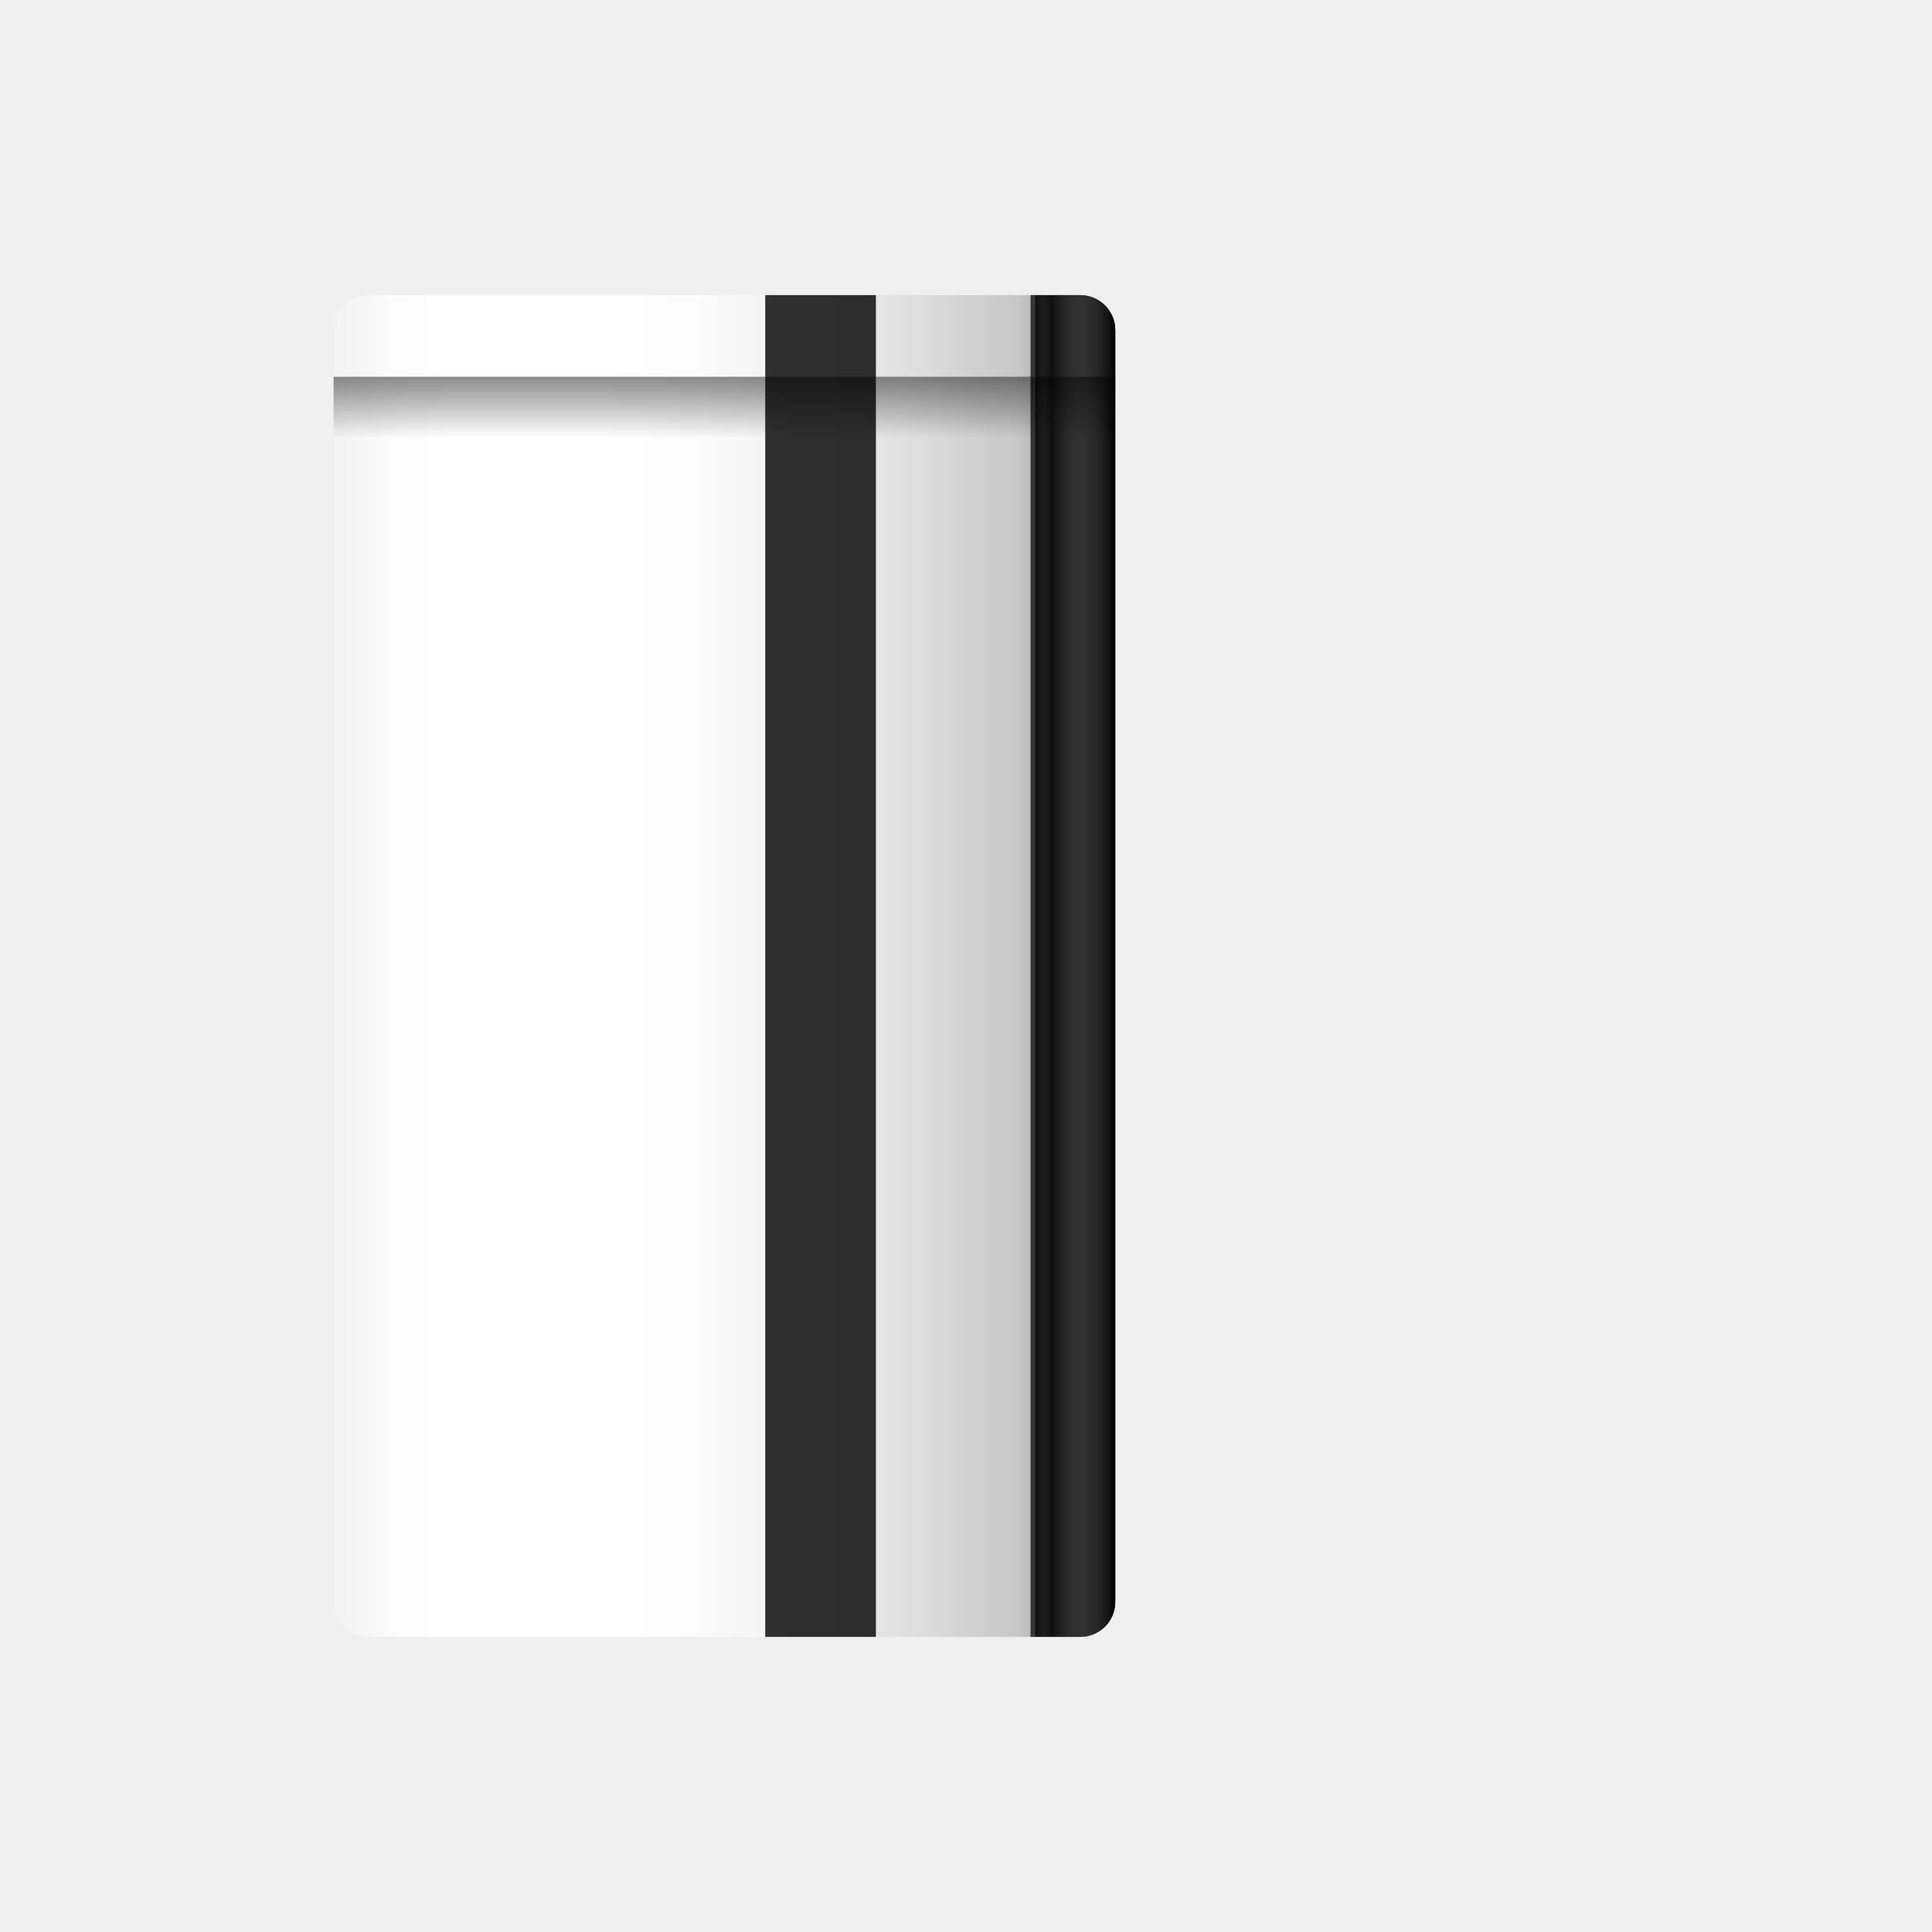
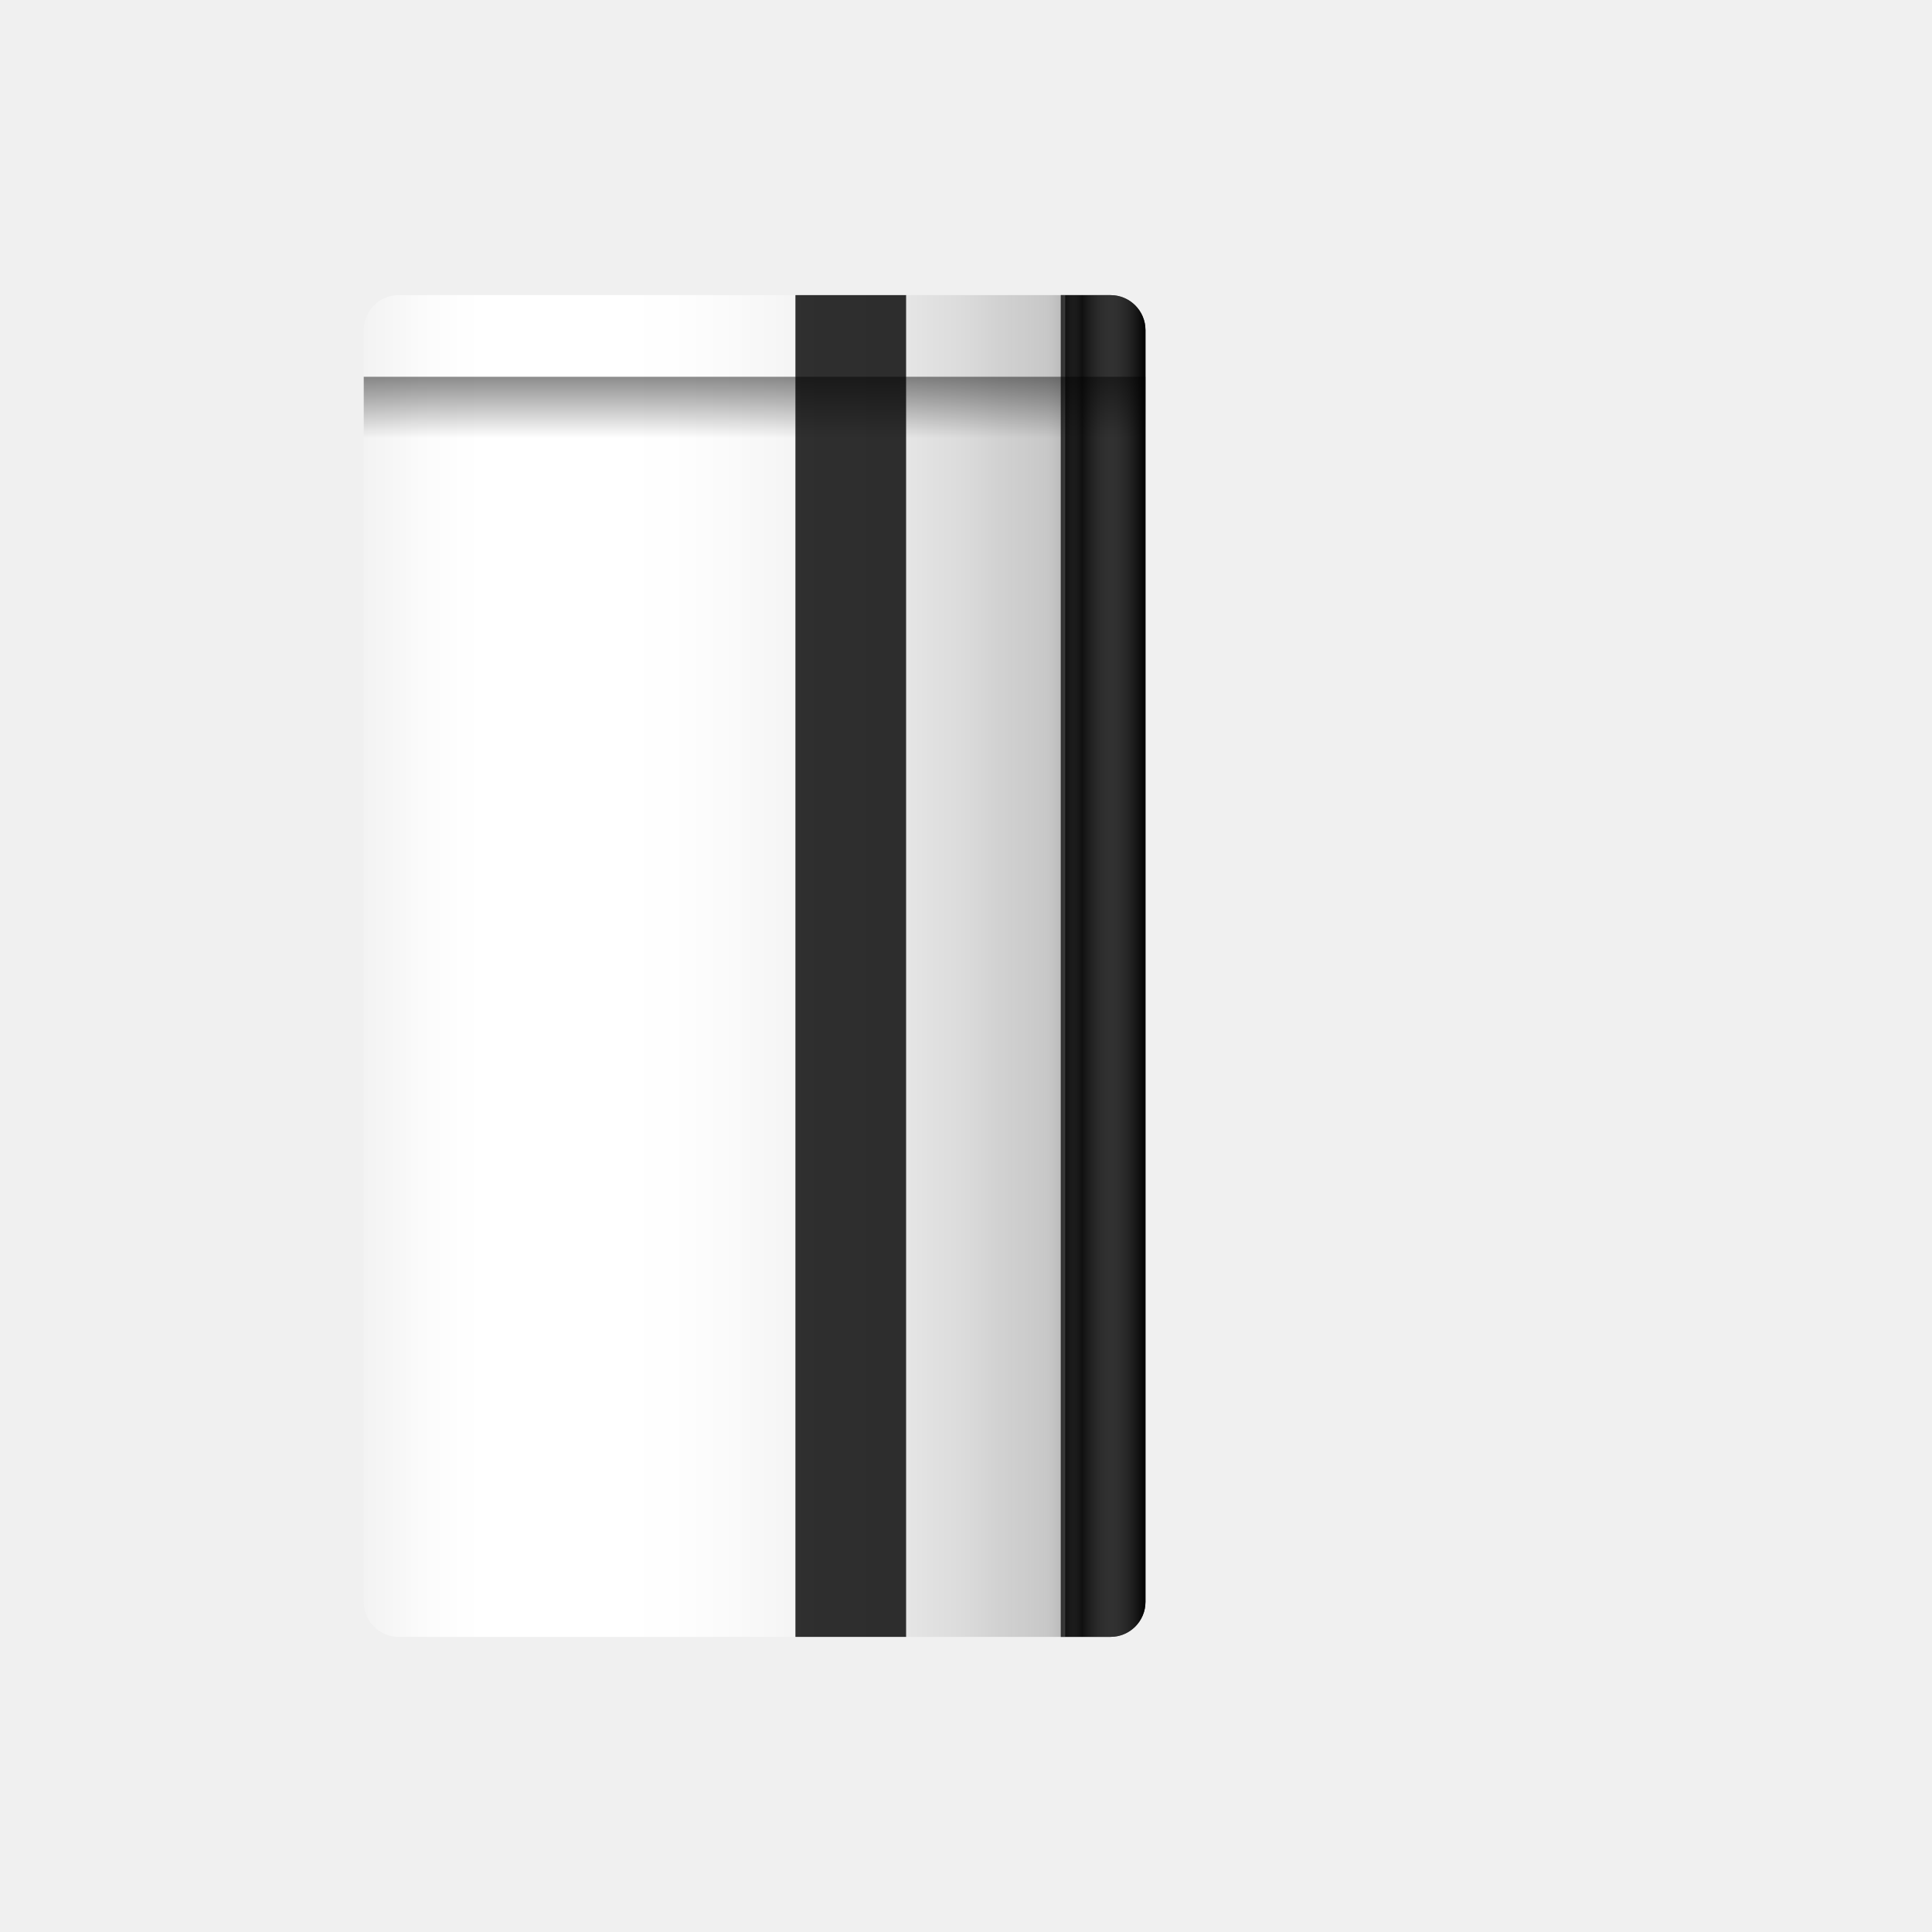
<svg xmlns="http://www.w3.org/2000/svg" viewBox="0 0 1024 1024">
  <defs>
    <clipPath id="b">
      <path d="M36.00,0.00 h488.00 a24.00,24.00 0 0 1 24.00,24.00 v872.00 a24.00,24.00 0 0 1 -24.00,24.00 h-488.00 a24.00,24.00 0 0 1 -24.00,-24.00 v-872.00 a24.00,24.00 0 0 1 24.00,-24.00 z" />
    </clipPath>
    <linearGradient id="yellow" gradientUnits="userSpaceOnUse" x1="0" y1="0" x2="560" y2="0">
      <stop offset="0" stop-color="#e1e1e1" />
      <stop offset="0.021" stop-color="#f3f3f3" />
      <stop offset="0.042" stop-color="#f5f5f5" />
      <stop offset="0.062" stop-color="#f7f7f7" />
      <stop offset="0.083" stop-color="#fafafa" />
      <stop offset="0.104" stop-color="#fcfcfc" />
      <stop offset="0.125" stop-color="#fdfdfd" />
      <stop offset="0.146" stop-color="#fefefe" />
      <stop offset="0.167" stop-color="#ffffff" />
      <stop offset="0.188" stop-color="#ffffff" />
      <stop offset="0.208" stop-color="#ffffff" />
      <stop offset="0.229" stop-color="#ffffff" />
      <stop offset="0.25" stop-color="#ffffff" />
      <stop offset="0.271" stop-color="#ffffff" />
      <stop offset="0.292" stop-color="#ffffff" />
      <stop offset="0.312" stop-color="#ffffff" />
      <stop offset="0.333" stop-color="#ffffff" />
      <stop offset="0.354" stop-color="#ffffff" />
      <stop offset="0.375" stop-color="#fefefe" />
      <stop offset="0.396" stop-color="#fefefe" />
      <stop offset="0.417" stop-color="#fdfdfd" />
      <stop offset="0.438" stop-color="#fcfcfc" />
      <stop offset="0.458" stop-color="#fbfbfb" />
      <stop offset="0.479" stop-color="#fafafa" />
      <stop offset="0.5" stop-color="#f8f8f8" />
      <stop offset="0.521" stop-color="#f7f7f7" />
      <stop offset="0.542" stop-color="#f5f5f5" />
      <stop offset="0.562" stop-color="#f4f4f4" />
      <stop offset="0.583" stop-color="#f4f4f4" />
      <stop offset="0.604" stop-color="#f4f4f4" />
      <stop offset="0.625" stop-color="#f3f3f3" />
      <stop offset="0.646" stop-color="#f2f2f2" />
      <stop offset="0.667" stop-color="#f0f0f0" />
      <stop offset="0.688" stop-color="#ededed" />
      <stop offset="0.708" stop-color="#eaeaea" />
      <stop offset="0.729" stop-color="#e6e6e6" />
      <stop offset="0.75" stop-color="#e1e1e1" />
      <stop offset="0.771" stop-color="#dcdcdc" />
      <stop offset="0.792" stop-color="#d6d6d6" />
      <stop offset="0.812" stop-color="#cfcfcf" />
      <stop offset="0.833" stop-color="#c8c8c8" />
      <stop offset="0.854" stop-color="#c0c0c0" />
      <stop offset="0.875" stop-color="#b8b8b8" />
      <stop offset="0.896" stop-color="#afafaf" />
      <stop offset="0.917" stop-color="#a7a7a7" />
      <stop offset="0.938" stop-color="#a0a0a0" />
      <stop offset="0.958" stop-color="#9b9b9b" />
      <stop offset="0.979" stop-color="#9a9a9a" />
      <stop offset="1" stop-color="#9d9d9d" />
    </linearGradient>
    <linearGradient id="red" gradientUnits="userSpaceOnUse" x1="0" y1="0" x2="560" y2="0">
      <stop offset="0" stop-color="#292929" />
      <stop offset="0.021" stop-color="#2e2e2e" />
      <stop offset="0.042" stop-color="#2f2f2f" />
      <stop offset="0.062" stop-color="#363636" />
      <stop offset="0.083" stop-color="#3c3c3c" />
      <stop offset="0.104" stop-color="#414141" />
      <stop offset="0.125" stop-color="#444444" />
      <stop offset="0.146" stop-color="#464646" />
      <stop offset="0.167" stop-color="#474747" />
      <stop offset="0.188" stop-color="#484848" />
      <stop offset="0.208" stop-color="#484848" />
      <stop offset="0.229" stop-color="#484848" />
      <stop offset="0.25" stop-color="#4a4a4a" />
      <stop offset="0.271" stop-color="#4d4d4d" />
      <stop offset="0.292" stop-color="#535353" />
      <stop offset="0.312" stop-color="#5c5c5c" />
      <stop offset="0.333" stop-color="#666666" />
      <stop offset="0.354" stop-color="#6d6d6d" />
      <stop offset="0.375" stop-color="#6f6f6f" />
      <stop offset="0.396" stop-color="#696969" />
      <stop offset="0.417" stop-color="#5f5f5f" />
      <stop offset="0.438" stop-color="#535353" />
      <stop offset="0.458" stop-color="#484848" />
      <stop offset="0.479" stop-color="#404040" />
      <stop offset="0.5" stop-color="#393939" />
      <stop offset="0.521" stop-color="#353535" />
      <stop offset="0.542" stop-color="#313131" />
      <stop offset="0.562" stop-color="#2f2f2f" />
      <stop offset="0.583" stop-color="#2e2e2e" />
      <stop offset="0.604" stop-color="#2e2e2e" />
      <stop offset="0.625" stop-color="#2e2e2e" />
      <stop offset="0.646" stop-color="#2d2d2d" />
      <stop offset="0.667" stop-color="#2d2d2d" />
      <stop offset="0.688" stop-color="#2c2c2c" />
      <stop offset="0.708" stop-color="#2c2c2c" />
      <stop offset="0.729" stop-color="#2b2b2b" />
      <stop offset="0.75" stop-color="#292929" />
      <stop offset="0.771" stop-color="#282828" />
      <stop offset="0.792" stop-color="#272727" />
      <stop offset="0.812" stop-color="#252525" />
      <stop offset="0.833" stop-color="#232323" />
      <stop offset="0.854" stop-color="#212121" />
      <stop offset="0.875" stop-color="#1f1f1f" />
      <stop offset="0.896" stop-color="#1d1d1d" />
      <stop offset="0.917" stop-color="#1b1b1b" />
      <stop offset="0.938" stop-color="#191919" />
      <stop offset="0.958" stop-color="#181818" />
      <stop offset="0.979" stop-color="#181818" />
      <stop offset="1" stop-color="#191919" />
    </linearGradient>
    <linearGradient id="black" gradientUnits="userSpaceOnUse" x1="0" y1="0" x2="560" y2="0">
      <stop offset="0" stop-color="#dcdcdc" />
      <stop offset="0.021" stop-color="#e9e9e9" />
      <stop offset="0.042" stop-color="#eaeaea" />
      <stop offset="0.062" stop-color="#ededed" />
      <stop offset="0.083" stop-color="#f0f0f0" />
      <stop offset="0.104" stop-color="#f1f1f1" />
      <stop offset="0.125" stop-color="#f3f3f3" />
      <stop offset="0.146" stop-color="#f3f3f3" />
      <stop offset="0.167" stop-color="#f4f4f4" />
      <stop offset="0.188" stop-color="#f4f4f4" />
      <stop offset="0.208" stop-color="#f4f4f4" />
      <stop offset="0.229" stop-color="#f4f4f4" />
      <stop offset="0.25" stop-color="#f4f4f4" />
      <stop offset="0.271" stop-color="#f4f4f4" />
      <stop offset="0.292" stop-color="#f5f5f5" />
      <stop offset="0.312" stop-color="#f5f5f5" />
      <stop offset="0.333" stop-color="#f6f6f6" />
      <stop offset="0.354" stop-color="#f6f6f6" />
      <stop offset="0.375" stop-color="#f6f6f6" />
      <stop offset="0.396" stop-color="#f5f5f5" />
      <stop offset="0.417" stop-color="#f4f4f4" />
      <stop offset="0.438" stop-color="#f3f3f3" />
      <stop offset="0.458" stop-color="#f1f1f1" />
      <stop offset="0.479" stop-color="#efefef" />
      <stop offset="0.5" stop-color="#eeeeee" />
      <stop offset="0.521" stop-color="#ececec" />
      <stop offset="0.542" stop-color="#ebebeb" />
      <stop offset="0.562" stop-color="#eaeaea" />
      <stop offset="0.583" stop-color="#eaeaea" />
      <stop offset="0.604" stop-color="#eaeaea" />
      <stop offset="0.625" stop-color="#e9e9e9" />
      <stop offset="0.646" stop-color="#e8e8e8" />
      <stop offset="0.667" stop-color="#e7e7e7" />
      <stop offset="0.688" stop-color="#e5e5e5" />
      <stop offset="0.708" stop-color="#e2e2e2" />
      <stop offset="0.729" stop-color="#dfdfdf" />
      <stop offset="0.75" stop-color="#dcdcdc" />
      <stop offset="0.771" stop-color="#d8d8d8" />
      <stop offset="0.792" stop-color="#d3d3d3" />
      <stop offset="0.812" stop-color="#cecece" />
      <stop offset="0.833" stop-color="#c9c9c9" />
      <stop offset="0.854" stop-color="#c3c3c3" />
      <stop offset="0.875" stop-color="#bcbcbc" />
      <stop offset="0.896" stop-color="#b6b6b6" />
      <stop offset="0.917" stop-color="#b0b0b0" />
      <stop offset="0.938" stop-color="#ababab" />
      <stop offset="0.958" stop-color="#a7a7a7" />
      <stop offset="0.979" stop-color="#a6a6a6" />
      <stop offset="1" stop-color="#a8a8a8" />
    </linearGradient>
    <linearGradient id="ls" gradientUnits="userSpaceOnUse" x1="490" y1="0" x2="548" y2="0">
      <stop offset="0" stop-color="#000" stop-opacity="0.35" />
      <stop offset="0.25" stop-color="#fff" stop-opacity="0.06" />
      <stop offset="1" stop-color="#000" stop-opacity="0.7" />
    </linearGradient>
    <linearGradient id="rim" gradientUnits="userSpaceOnUse" x1="446" y1="0" x2="490" y2="0">
      <stop offset="0" stop-color="#fff" stop-opacity="0" />
      <stop offset="0.8" stop-color="#fff" stop-opacity="0.1" />
      <stop offset="1" stop-color="#fff" stop-opacity="0" />
    </linearGradient>
    <linearGradient id="sh" x1="0" y1="0" x2="0" y2="1">
      <stop offset="0" stop-color="#000" stop-opacity="0.45" />
      <stop offset="1" stop-color="#000" stop-opacity="0" />
    </linearGradient>
  </defs>
-   <g transform="translate(167.51,156.42) scale(0.773)">
+   <g transform="translate(183.51,156.42) scale(0.773)">
    <g clip-path="url(#b)">
      <rect x="-80" y="-80" width="388" height="1200" fill="url(#yellow)" />
      <rect x="308" y="-80" width="76" height="1200" fill="url(#red)" />
      <rect x="384" y="-80" width="560" height="1200" fill="url(#black)" />
      <rect x="446" y="-80" width="44" height="1200" fill="url(#rim)" />
      <rect x="490" y="-80" width="70" height="1200" fill="#000000" />
      <rect x="490" y="-80" width="70" height="1200" fill="url(#ls)" />
      <rect x="490" y="-80" width="3" height="1200" fill="#fff" fill-opacity="0.18" />
      <rect x="555" y="-80" width="5" height="1200" fill="#fff" fill-opacity="0.0" />
      <rect x="-80" y="56" width="640" height="42" fill="url(#sh)" />
    </g>
  </g>
</svg>
